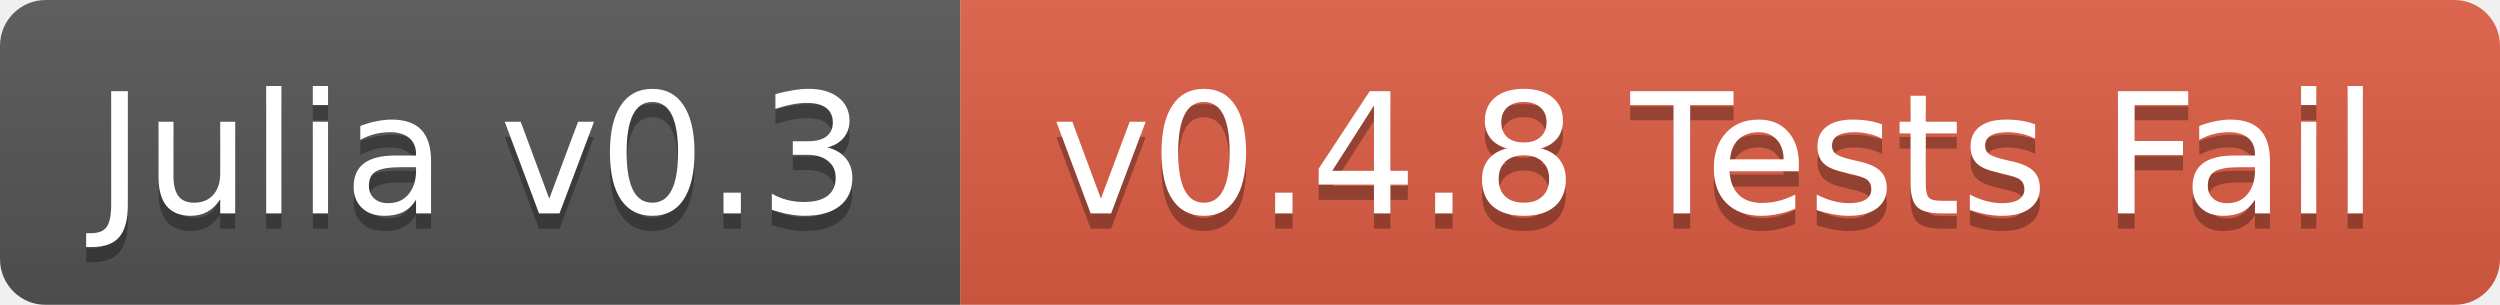
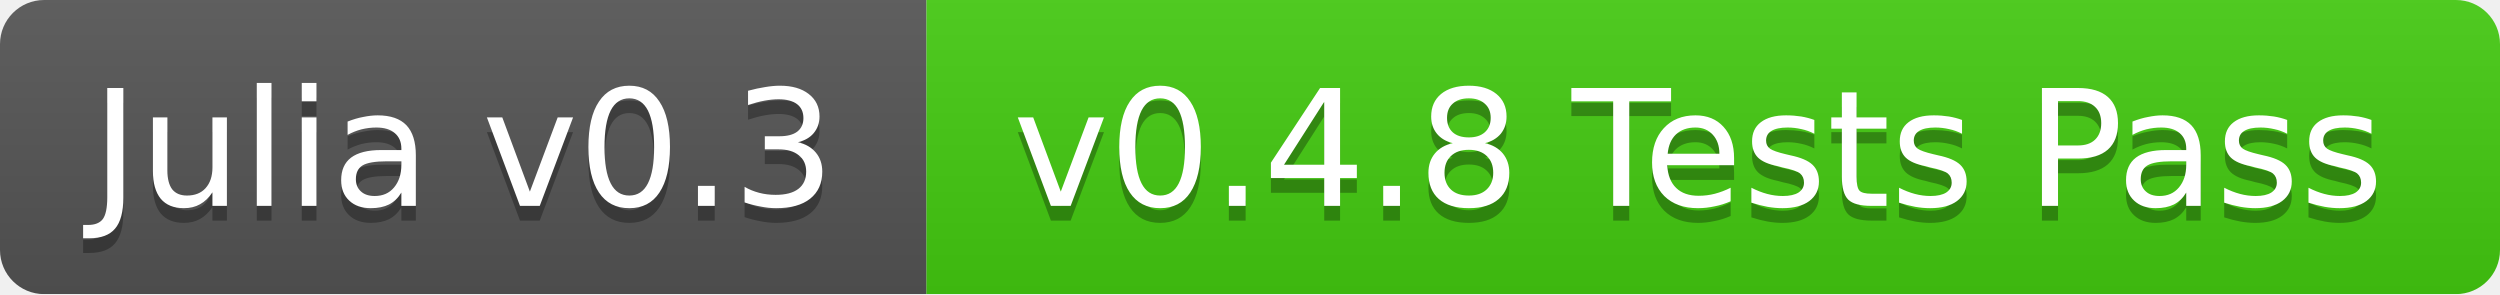
- <svg xmlns="http://www.w3.org/2000/svg" width="164" height="20">
+ <svg xmlns="http://www.w3.org/2000/svg" width="170" height="20">
  <linearGradient id="b" x2="0" y2="100%">
    <stop offset="0" stop-color="#bbb" stop-opacity=".1" />
    <stop offset="1" stop-opacity=".1" />
  </linearGradient>
  <mask id="a">
-     <rect width="164" height="20" rx="3" fill="#fff" />
+     <rect width="170" height="20" rx="3" fill="#fff" />
  </mask>
  <g mask="url(#a)">
    <path fill="#555" d="M0 0h63v20H0z" />
-     <path fill="#e05d44" d="M63 0h101v20H63z" />
-     <path fill="url(#b)" d="M0 0h164v20H0z" />
+     <path fill="#4c1" d="M63 0h107v20H63z" />
+     <path fill="url(#b)" d="M0 0h170v20H0z" />
  </g>
  <g fill="#fff" text-anchor="middle" font-family="DejaVu Sans,Verdana,Geneva,sans-serif" font-size="11">
    <text x="31.5" y="15" fill="#010101" fill-opacity=".3">Julia v0.3</text>
    <text x="31.5" y="14">Julia v0.3</text>
-     <text x="112.5" y="15" fill="#010101" fill-opacity=".3">v0.4.8 Tests Fail</text>
-     <text x="112.5" y="14">v0.4.8 Tests Fail</text>
+     <text x="115.5" y="15" fill="#010101" fill-opacity=".3">v0.4.8 Tests Pass</text>
+     <text x="115.5" y="14">v0.4.8 Tests Pass</text>
  </g>
</svg>
